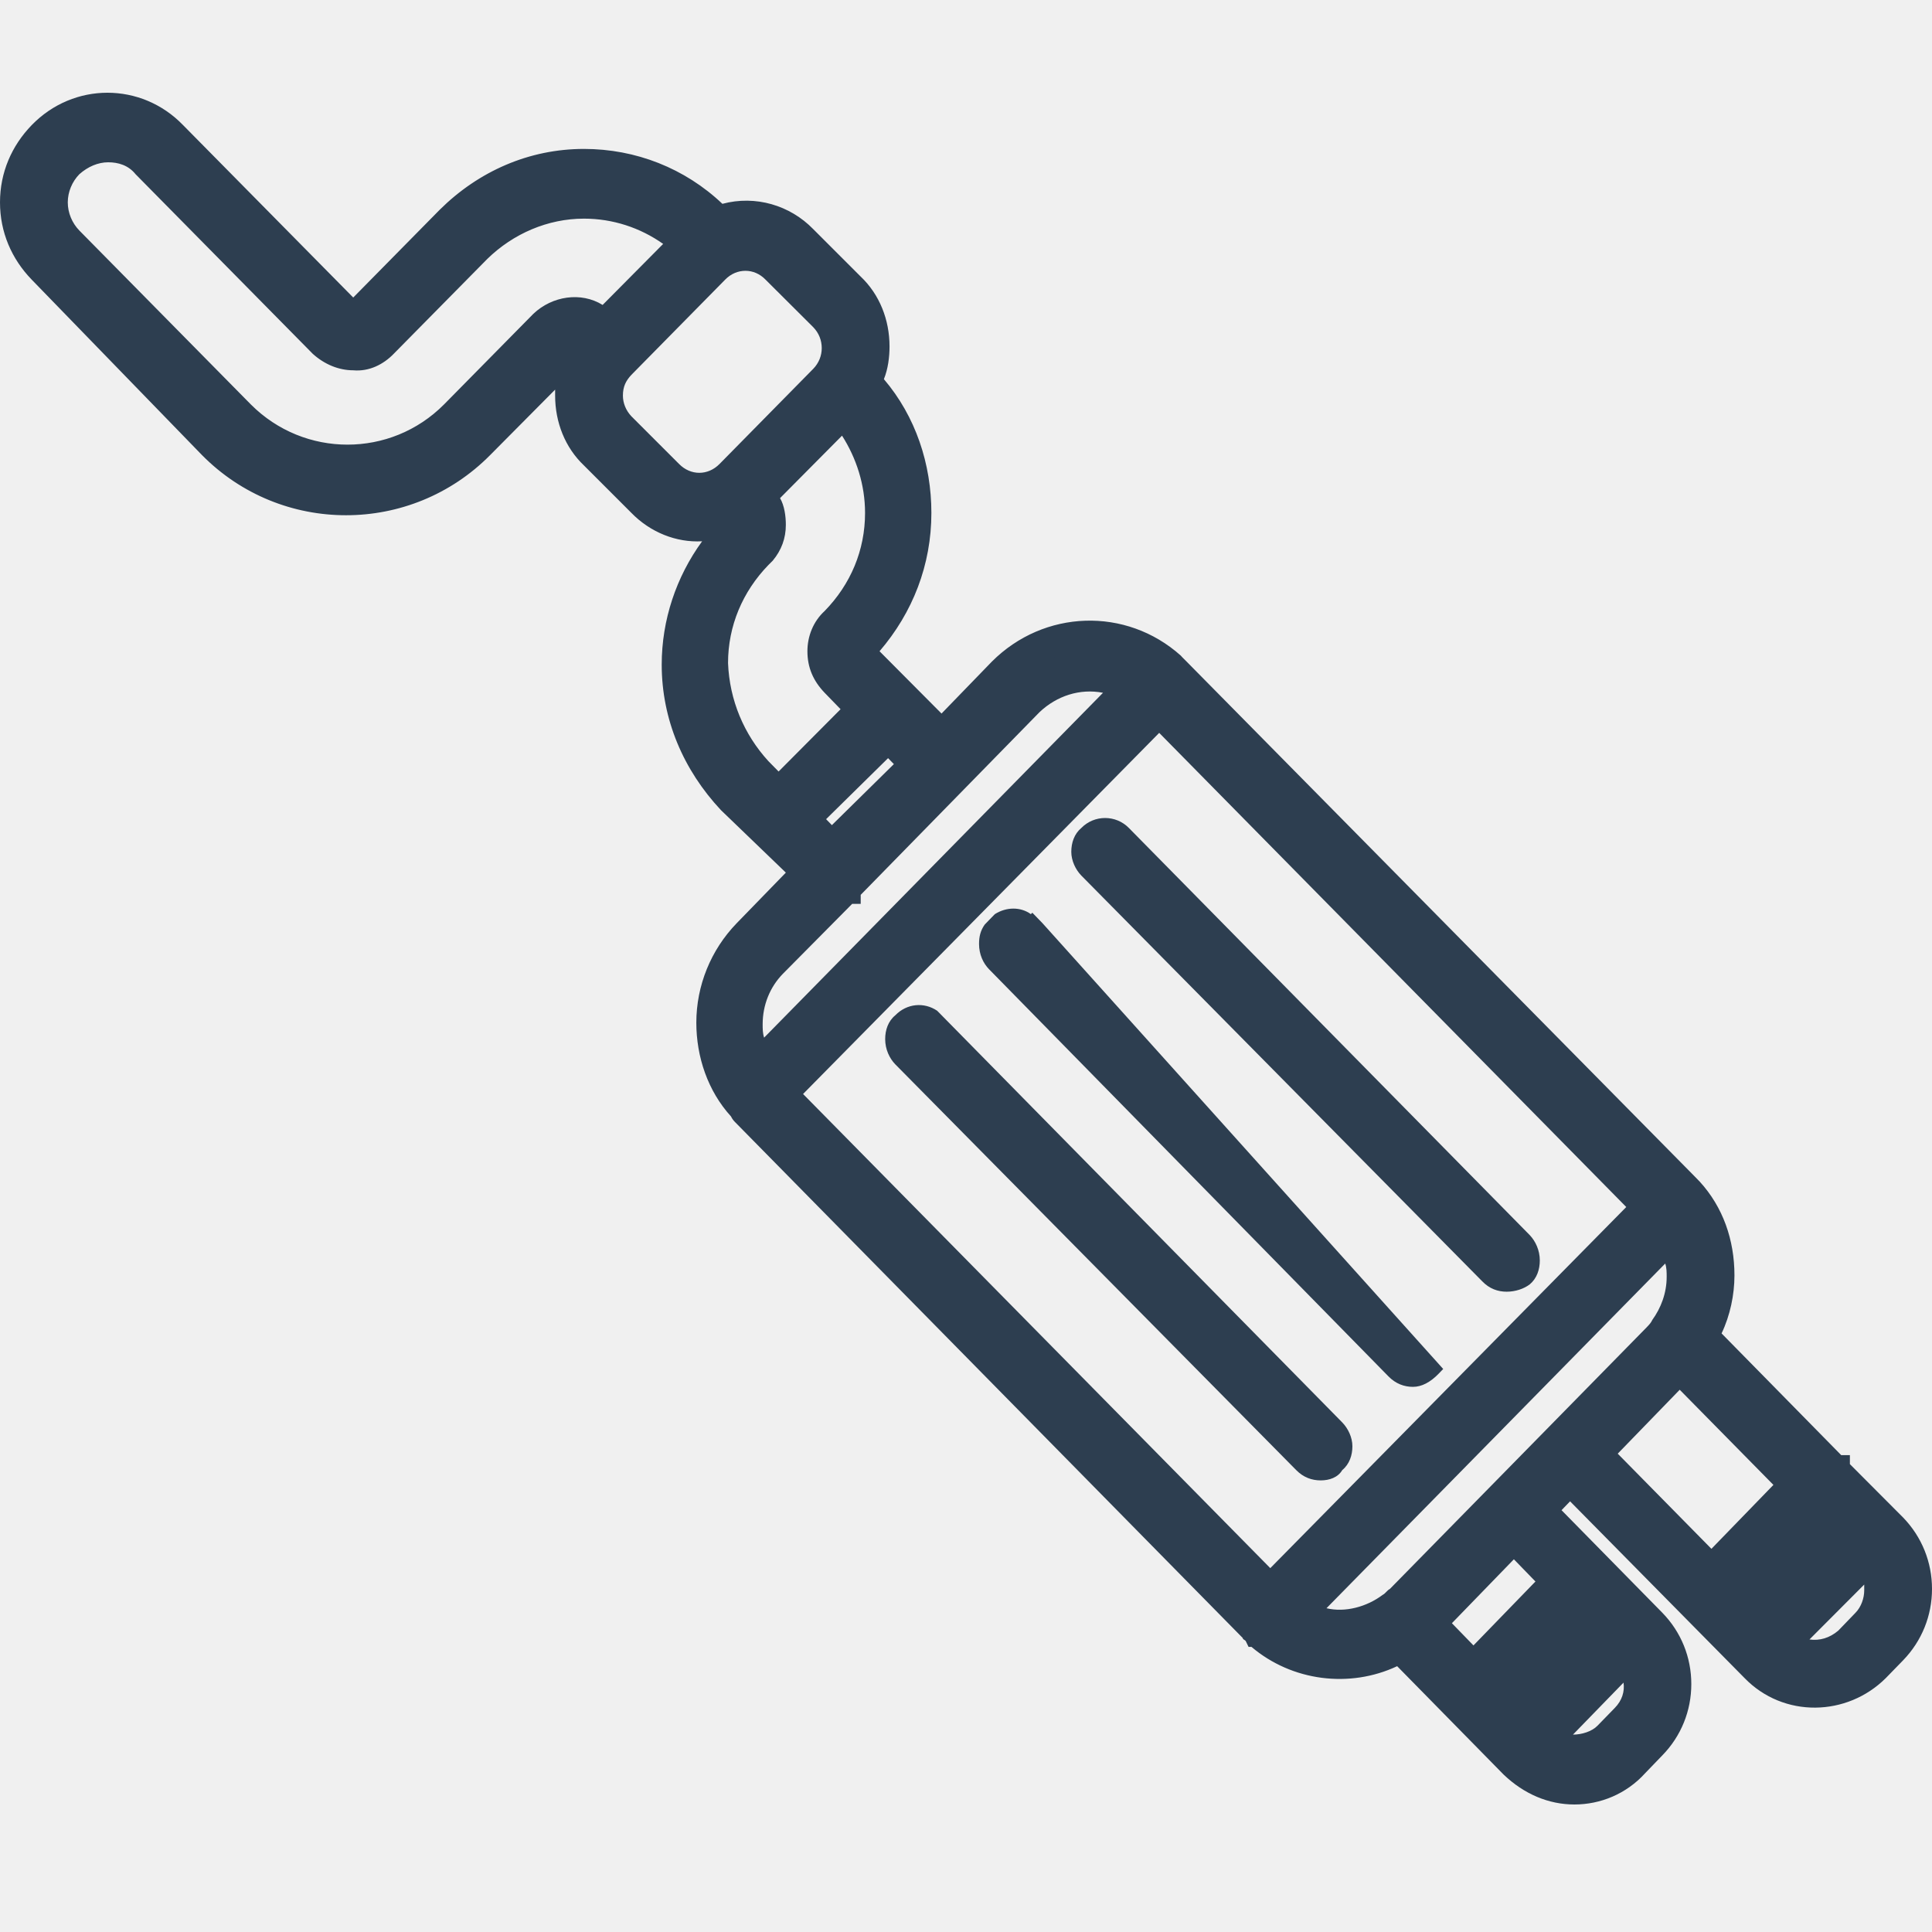
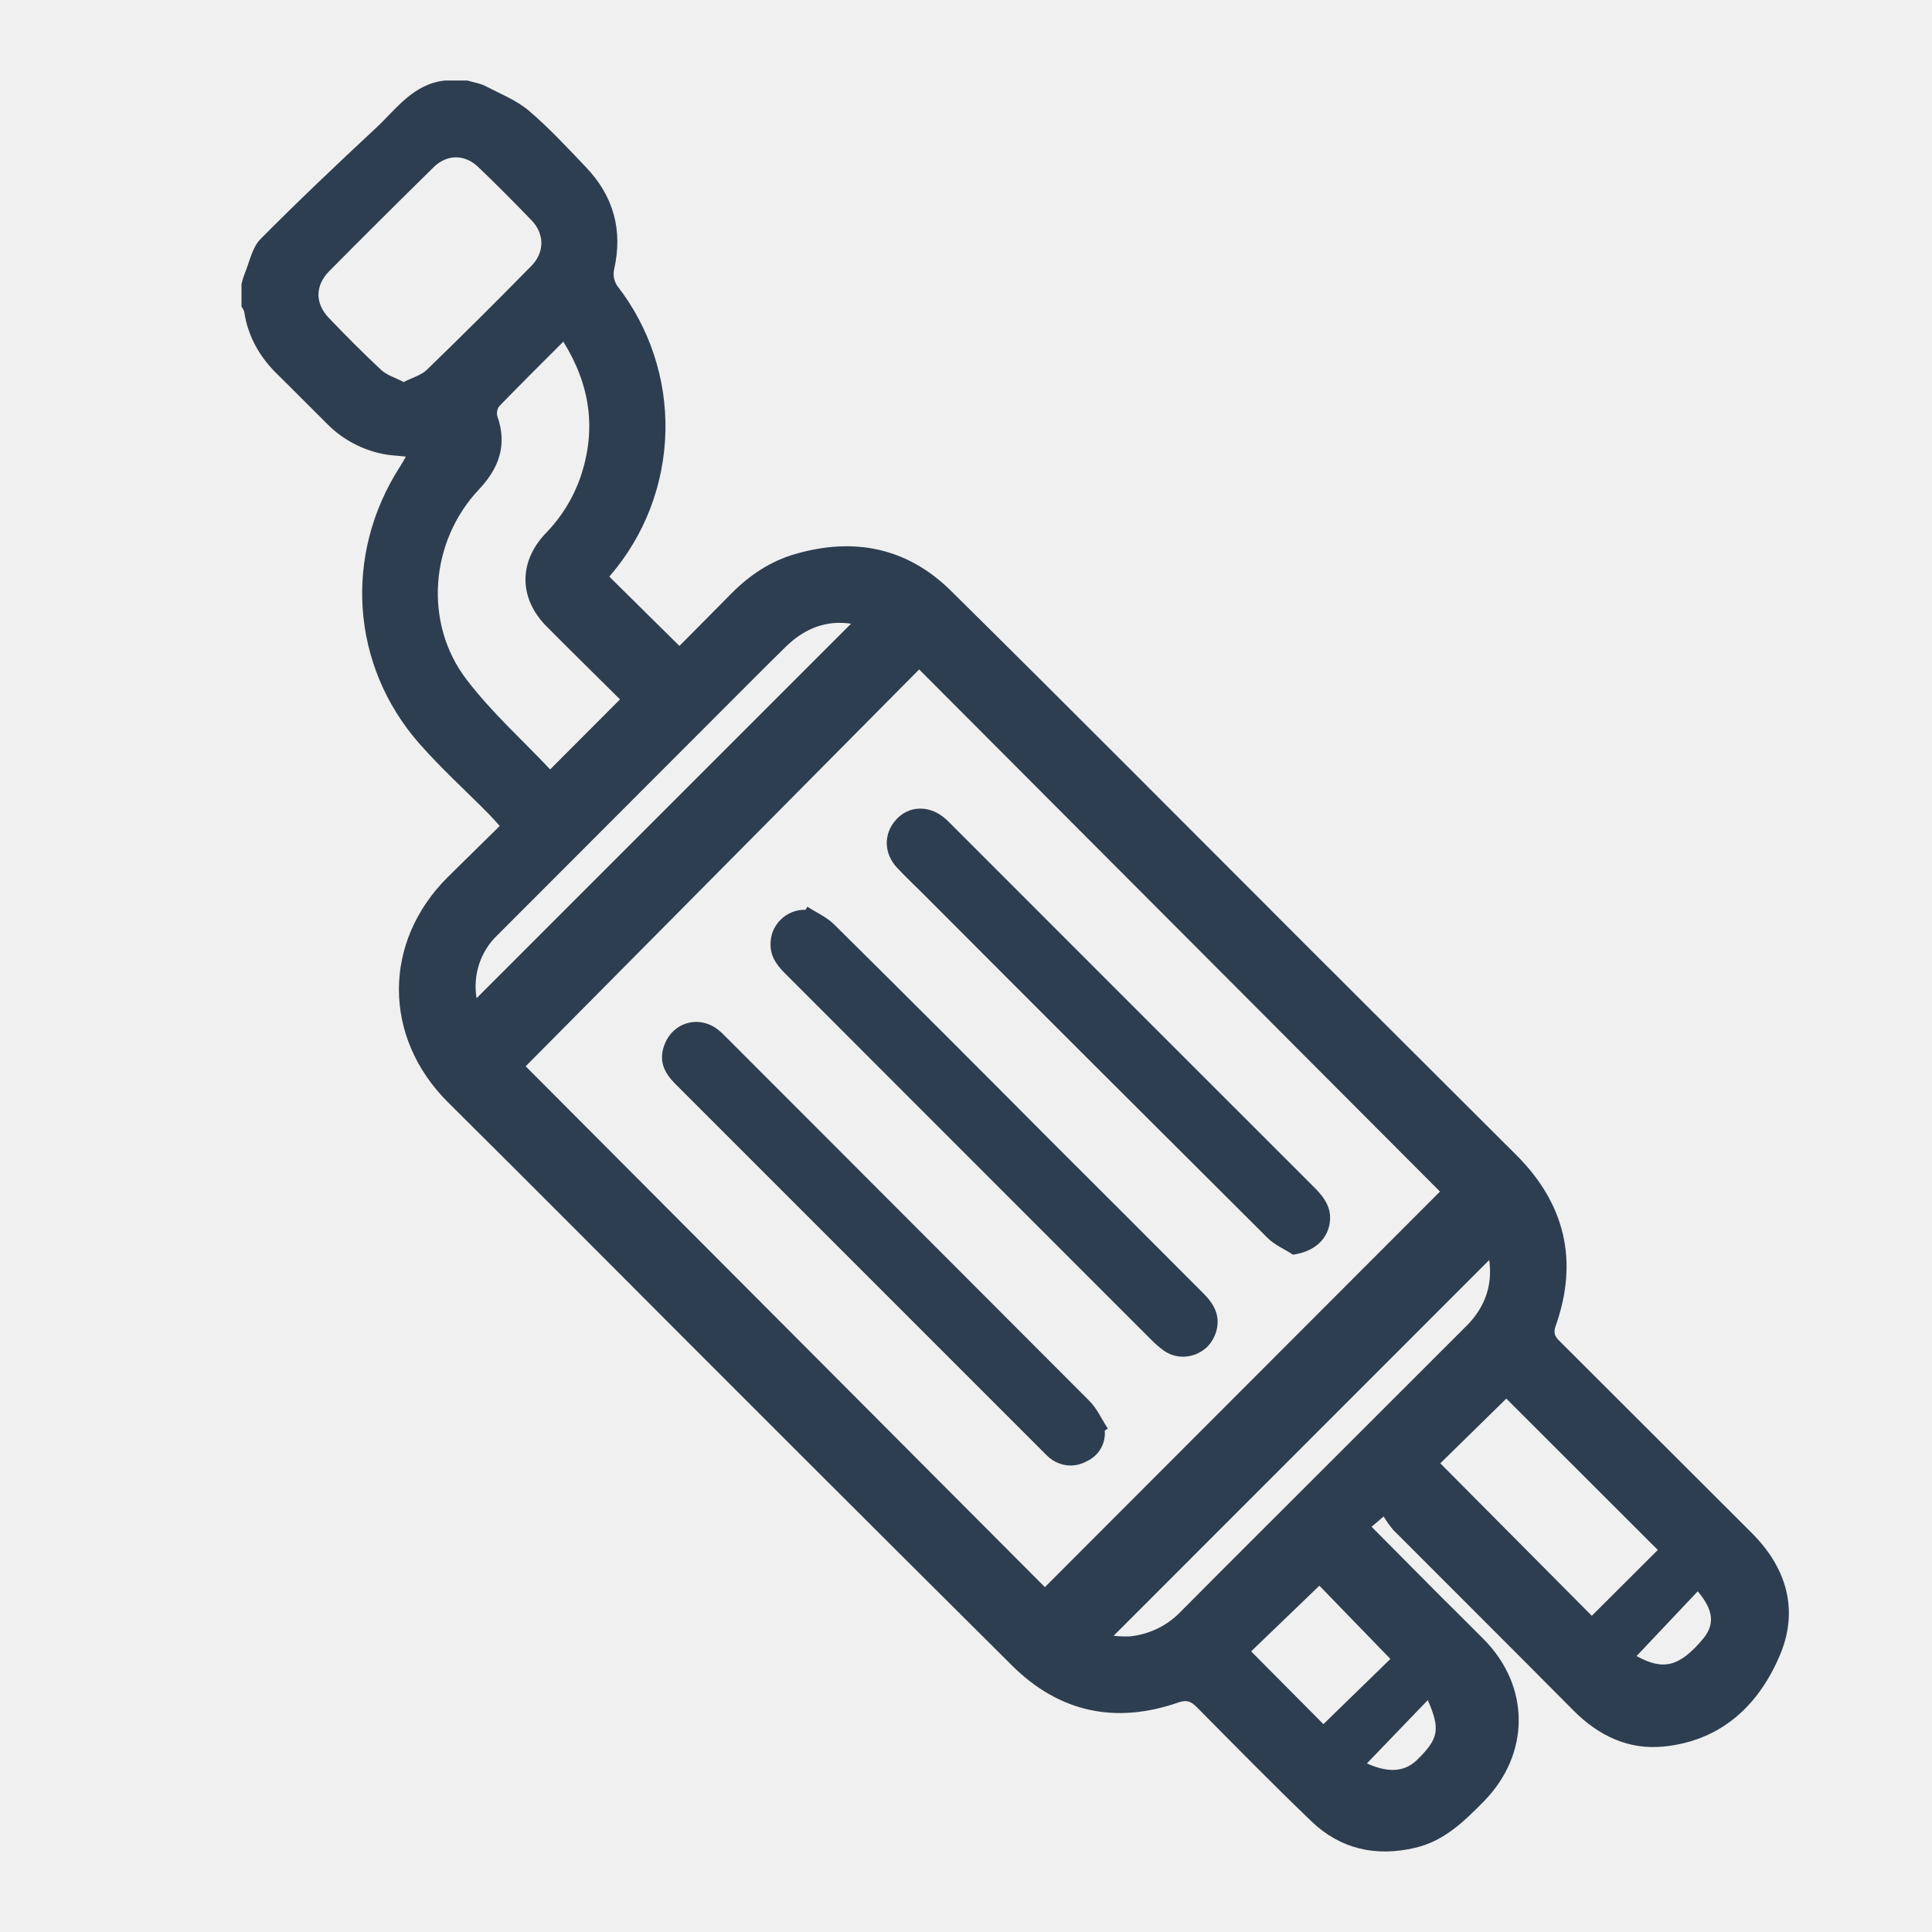
<svg xmlns="http://www.w3.org/2000/svg" width="12" height="12" viewBox="0 0 12 12" fill="none">
-   <path d="M5.83 6.334L5.794 6.371L5.83 6.334C5.767 6.269 5.66 6.269 5.597 6.334C5.534 6.398 5.534 6.509 5.597 6.574L8.087 9.103C8.149 9.168 8.257 9.168 8.319 9.103C8.355 9.066 8.364 9.029 8.364 8.983C8.364 8.937 8.346 8.9 8.319 8.863L5.83 6.334Z" fill="#2D3E50" />
-   <path d="M8.203 9.195C8.149 9.195 8.096 9.177 8.051 9.131L5.561 6.611C5.525 6.574 5.498 6.518 5.498 6.454C5.498 6.398 5.516 6.343 5.561 6.306C5.633 6.232 5.74 6.223 5.821 6.278L8.337 8.835C8.373 8.872 8.4 8.928 8.4 8.983C8.4 9.038 8.382 9.094 8.337 9.131C8.31 9.177 8.257 9.195 8.203 9.195ZM5.713 6.334C5.687 6.334 5.651 6.343 5.624 6.371C5.597 6.398 5.588 6.426 5.588 6.454C5.588 6.491 5.597 6.518 5.624 6.537L8.113 9.066C8.158 9.112 8.239 9.112 8.284 9.066C8.31 9.048 8.319 9.011 8.319 8.983C8.319 8.955 8.31 8.918 8.284 8.9L5.794 6.371C5.776 6.343 5.74 6.334 5.713 6.334Z" fill="#2D3E50" />
-   <path d="M8.66 8.512C8.722 8.577 8.83 8.577 8.893 8.512L6.403 5.743L6.376 5.771L6.403 5.743C6.34 5.678 6.233 5.678 6.17 5.743L6.206 5.78L6.17 5.743C6.107 5.808 6.107 5.918 6.17 5.983L8.66 8.512Z" fill="#2D3E50" />
-   <path d="M8.776 8.614C8.722 8.614 8.669 8.595 8.624 8.549L6.143 6.02C6.107 5.983 6.081 5.928 6.081 5.863C6.081 5.817 6.09 5.78 6.116 5.743L6.143 5.715L6.179 5.678C6.251 5.632 6.34 5.632 6.403 5.678L6.412 5.669L6.475 5.734L8.964 8.503L8.937 8.531C8.884 8.586 8.83 8.614 8.776 8.614ZM6.206 5.789C6.188 5.808 6.17 5.845 6.17 5.872C6.17 5.909 6.179 5.937 6.206 5.955L8.696 8.485C8.731 8.522 8.785 8.531 8.83 8.512L6.376 5.78C6.331 5.734 6.251 5.734 6.206 5.789Z" fill="#2D3E50" />
-   <path d="M9.475 7.931C9.51 7.894 9.519 7.857 9.519 7.811C9.519 7.765 9.502 7.728 9.475 7.691L6.985 5.162C6.922 5.097 6.815 5.097 6.752 5.162C6.69 5.226 6.69 5.337 6.752 5.402L9.242 7.931C9.304 7.995 9.403 7.995 9.475 7.931Z" fill="#2D3E50" />
-   <path d="M9.358 8.023C9.304 8.023 9.251 8.005 9.206 7.958L6.716 5.438C6.681 5.402 6.654 5.346 6.654 5.291C6.654 5.235 6.672 5.18 6.716 5.143C6.797 5.06 6.931 5.06 7.012 5.143L9.502 7.672C9.537 7.709 9.564 7.765 9.564 7.829C9.564 7.885 9.546 7.94 9.502 7.977C9.466 8.005 9.412 8.023 9.358 8.023ZM6.869 5.162C6.842 5.162 6.806 5.171 6.779 5.198C6.752 5.217 6.743 5.254 6.743 5.282C6.743 5.318 6.752 5.346 6.779 5.365L9.269 7.894C9.313 7.94 9.394 7.94 9.439 7.894C9.466 7.866 9.475 7.838 9.475 7.811C9.475 7.774 9.466 7.746 9.439 7.728L6.949 5.198C6.931 5.171 6.896 5.162 6.869 5.162Z" fill="#2D3E50" />
-   <path d="M1.075 0.842C0.851 0.611 0.484 0.611 0.26 0.842C0.036 1.072 0.036 1.442 0.26 1.672L1.325 2.752C1.782 3.223 2.534 3.223 2.991 2.752L3.546 2.189C3.555 2.18 3.555 2.18 3.564 2.18C3.564 2.18 3.573 2.18 3.573 2.189L3.6 2.217C3.564 2.291 3.546 2.365 3.546 2.448C3.546 2.586 3.6 2.715 3.699 2.808L3.994 3.103C4.137 3.251 4.361 3.288 4.54 3.214C4.549 3.223 4.549 3.232 4.558 3.232C4.567 3.242 4.567 3.251 4.558 3.26C4.101 3.722 4.101 4.488 4.558 4.949L5.015 5.411L4.648 5.789C4.504 5.937 4.424 6.131 4.424 6.343C4.424 6.537 4.496 6.722 4.621 6.86C4.63 6.869 4.639 6.878 4.648 6.888L7.8 10.082C7.809 10.091 7.818 10.1 7.827 10.109C8.078 10.331 8.436 10.368 8.713 10.211L9.081 10.589L9.421 10.94C9.627 11.152 9.967 11.152 10.173 10.94L10.281 10.829C10.388 10.728 10.433 10.589 10.433 10.451C10.433 10.312 10.379 10.174 10.281 10.072L9.591 9.371L9.77 9.186L10.916 10.349C11.122 10.562 11.463 10.562 11.669 10.349L11.776 10.239C11.875 10.137 11.928 9.998 11.928 9.86C11.928 9.712 11.875 9.583 11.776 9.482L11.704 9.408L11.418 9.122L10.603 8.291C10.666 8.171 10.701 8.042 10.701 7.912C10.701 7.718 10.63 7.534 10.505 7.395C10.495 7.386 10.487 7.377 10.478 7.368L7.307 4.183C7.299 4.174 7.29 4.165 7.281 4.155C6.976 3.878 6.519 3.888 6.224 4.183L5.848 4.571L5.597 4.322L5.346 4.072C5.337 4.063 5.337 4.054 5.346 4.045C5.57 3.823 5.696 3.518 5.696 3.195C5.696 2.891 5.588 2.605 5.382 2.383C5.418 2.318 5.427 2.245 5.427 2.162C5.427 2.023 5.373 1.894 5.275 1.802L4.979 1.506C4.881 1.405 4.755 1.358 4.621 1.358C4.567 1.358 4.504 1.368 4.451 1.386C4.227 1.165 3.931 1.035 3.618 1.035C3.304 1.035 3.009 1.155 2.785 1.386L2.203 1.977C2.194 1.986 2.194 1.986 2.185 1.986C2.185 1.986 2.176 1.986 2.167 1.977L1.075 0.842ZM9.242 6.491L10.227 7.488L7.89 9.86L4.863 6.795L7.2 4.423L9.242 6.491ZM9.949 10.118L9.439 10.645L9.322 10.525L9.833 9.998L9.949 10.118ZM10.092 10.672L9.985 10.783C9.878 10.885 9.716 10.894 9.609 10.811L10.119 10.294C10.209 10.405 10.2 10.571 10.092 10.672ZM9.663 9.823L9.152 10.349L8.893 10.082L9.403 9.555L9.663 9.823ZM10.442 8.512L11.149 9.232L10.639 9.758L9.931 9.038L10.442 8.512ZM11.436 9.518L10.925 10.045L10.809 9.925L11.319 9.398L11.436 9.518ZM11.588 10.091L11.481 10.202C11.373 10.312 11.203 10.312 11.087 10.22L11.597 9.703C11.642 9.758 11.669 9.823 11.669 9.897C11.669 9.962 11.642 10.035 11.588 10.091ZM10.334 8.254C10.316 8.272 10.307 8.291 10.29 8.309L8.696 9.934C8.678 9.952 8.66 9.971 8.642 9.98C8.472 10.109 8.257 10.118 8.078 10.026L10.388 7.682C10.424 7.755 10.451 7.848 10.451 7.931C10.442 8.051 10.406 8.162 10.334 8.254ZM7.012 4.266L4.71 6.611C4.675 6.537 4.648 6.445 4.648 6.362C4.648 6.223 4.702 6.085 4.8 5.983L5.257 5.522L6.403 4.358C6.564 4.192 6.815 4.155 7.012 4.266ZM5.167 5.263L5.006 5.097L5.516 4.58L5.678 4.746L5.167 5.263ZM5.454 3.195C5.454 3.454 5.355 3.685 5.176 3.869C5.078 3.971 5.078 4.137 5.176 4.248L5.337 4.414L4.836 4.922L4.719 4.802C4.352 4.432 4.352 3.832 4.719 3.454C4.773 3.398 4.8 3.334 4.8 3.269C4.8 3.205 4.773 3.14 4.737 3.094L5.248 2.577C5.373 2.743 5.454 2.965 5.454 3.195ZM4.818 1.663L5.113 1.958C5.167 2.014 5.194 2.078 5.194 2.152C5.194 2.226 5.167 2.291 5.113 2.346L4.531 2.937C4.424 3.038 4.254 3.038 4.155 2.937L3.86 2.642C3.806 2.586 3.779 2.522 3.779 2.448C3.779 2.374 3.806 2.309 3.86 2.254L4.442 1.663C4.496 1.608 4.558 1.58 4.63 1.58C4.702 1.58 4.764 1.617 4.818 1.663ZM2.382 2.134L2.964 1.543C3.143 1.368 3.376 1.266 3.627 1.266C3.86 1.266 4.084 1.349 4.254 1.506L3.743 2.023C3.69 1.977 3.627 1.949 3.555 1.949C3.484 1.949 3.421 1.977 3.367 2.023L2.812 2.586C2.445 2.955 1.854 2.955 1.487 2.586L0.43 1.497C0.296 1.368 0.296 1.146 0.43 1.008C0.564 0.878 0.779 0.878 0.904 1.008L2.015 2.134C2.06 2.18 2.131 2.208 2.203 2.208C2.266 2.217 2.337 2.189 2.382 2.134Z" fill="#2D3E50" />
-   <mask id="mask0" mask-type="alpha" maskUnits="userSpaceOnUse" x="0" y="0" width="12" height="12">
-     <path d="M12 0.5H0V11.208H12V0.5Z" fill="white" />
-     <path d="M1.075 0.842C0.851 0.611 0.484 0.611 0.26 0.842C0.036 1.072 0.036 1.442 0.26 1.672L1.325 2.752C1.782 3.223 2.534 3.223 2.991 2.752L3.546 2.189C3.555 2.18 3.555 2.18 3.564 2.18C3.564 2.18 3.573 2.18 3.573 2.189L3.6 2.217C3.564 2.291 3.546 2.365 3.546 2.448C3.546 2.586 3.6 2.715 3.699 2.808L3.994 3.103C4.137 3.251 4.361 3.288 4.54 3.214C4.549 3.223 4.549 3.232 4.558 3.232C4.567 3.242 4.567 3.251 4.558 3.26C4.101 3.722 4.101 4.488 4.558 4.949L5.015 5.411L4.648 5.789C4.504 5.937 4.424 6.131 4.424 6.343C4.424 6.537 4.496 6.722 4.621 6.86C4.63 6.869 4.639 6.878 4.648 6.888L7.8 10.082C7.809 10.091 7.818 10.1 7.827 10.109C8.078 10.331 8.436 10.368 8.713 10.211L9.081 10.589L9.421 10.94C9.627 11.152 9.967 11.152 10.173 10.94L10.281 10.829C10.388 10.728 10.433 10.589 10.433 10.451C10.433 10.312 10.379 10.174 10.281 10.072L9.591 9.371L9.77 9.186L10.916 10.349C11.122 10.562 11.463 10.562 11.669 10.349L11.776 10.239C11.875 10.137 11.928 9.998 11.928 9.86C11.928 9.712 11.875 9.583 11.776 9.482L11.704 9.408L11.418 9.122L10.603 8.291C10.666 8.171 10.701 8.042 10.701 7.912C10.701 7.718 10.63 7.534 10.505 7.395C10.495 7.386 10.487 7.377 10.478 7.368L7.307 4.183C7.299 4.174 7.29 4.165 7.281 4.155C6.976 3.878 6.519 3.888 6.224 4.183L5.848 4.571L5.597 4.322L5.346 4.072C5.337 4.063 5.337 4.054 5.346 4.045C5.57 3.823 5.696 3.518 5.696 3.195C5.696 2.891 5.588 2.605 5.382 2.383C5.418 2.318 5.427 2.245 5.427 2.162C5.427 2.023 5.373 1.894 5.275 1.802L4.979 1.506C4.881 1.405 4.755 1.358 4.621 1.358C4.567 1.358 4.504 1.368 4.451 1.386C4.227 1.165 3.931 1.035 3.618 1.035C3.304 1.035 3.009 1.155 2.785 1.386L2.203 1.977C2.194 1.986 2.194 1.986 2.185 1.986C2.185 1.986 2.176 1.986 2.167 1.977L1.075 0.842ZM9.242 6.491L10.227 7.488L7.89 9.86L4.863 6.795L7.2 4.423L9.242 6.491ZM9.949 10.118L9.439 10.645L9.322 10.525L9.833 9.998L9.949 10.118ZM10.092 10.672L9.985 10.783C9.878 10.885 9.716 10.894 9.609 10.811L10.119 10.294C10.209 10.405 10.2 10.571 10.092 10.672ZM9.663 9.823L9.152 10.349L8.893 10.082L9.403 9.555L9.663 9.823ZM10.442 8.512L11.149 9.232L10.639 9.758L9.931 9.038L10.442 8.512ZM11.436 9.518L10.925 10.045L10.809 9.925L11.319 9.398L11.436 9.518ZM11.588 10.091L11.481 10.202C11.373 10.312 11.203 10.312 11.087 10.22L11.597 9.703C11.642 9.758 11.669 9.823 11.669 9.897C11.669 9.962 11.642 10.035 11.588 10.091ZM10.334 8.254C10.316 8.272 10.307 8.291 10.29 8.309L8.696 9.934C8.678 9.952 8.66 9.971 8.642 9.98C8.472 10.109 8.257 10.118 8.078 10.026L10.388 7.682C10.424 7.755 10.451 7.848 10.451 7.931C10.442 8.051 10.406 8.162 10.334 8.254ZM7.012 4.266L4.71 6.611C4.675 6.537 4.648 6.445 4.648 6.362C4.648 6.223 4.702 6.085 4.8 5.983L5.257 5.522L6.403 4.358C6.564 4.192 6.815 4.155 7.012 4.266ZM5.167 5.263L5.006 5.097L5.516 4.58L5.678 4.746L5.167 5.263ZM5.454 3.195C5.454 3.454 5.355 3.685 5.176 3.869C5.078 3.971 5.078 4.137 5.176 4.248L5.337 4.414L4.836 4.922L4.719 4.802C4.352 4.432 4.352 3.832 4.719 3.454C4.773 3.398 4.8 3.334 4.8 3.269C4.8 3.205 4.773 3.14 4.737 3.094L5.248 2.577C5.373 2.743 5.454 2.965 5.454 3.195ZM4.818 1.663L5.113 1.958C5.167 2.014 5.194 2.078 5.194 2.152C5.194 2.226 5.167 2.291 5.113 2.346L4.531 2.937C4.424 3.038 4.254 3.038 4.155 2.937L3.86 2.642C3.806 2.586 3.779 2.522 3.779 2.448C3.779 2.374 3.806 2.309 3.86 2.254L4.442 1.663C4.496 1.608 4.558 1.58 4.63 1.58C4.702 1.58 4.764 1.617 4.818 1.663ZM2.382 2.134L2.964 1.543C3.143 1.368 3.376 1.266 3.627 1.266C3.86 1.266 4.084 1.349 4.254 1.506L3.743 2.023C3.69 1.977 3.627 1.949 3.555 1.949C3.484 1.949 3.421 1.977 3.367 2.023L2.812 2.586C2.445 2.955 1.854 2.955 1.487 2.586L0.43 1.497C0.296 1.368 0.296 1.146 0.43 1.008C0.564 0.878 0.779 0.878 0.904 1.008L2.015 2.134C2.06 2.18 2.131 2.208 2.203 2.208C2.266 2.217 2.337 2.189 2.382 2.134Z" fill="black" />
-   </mask>
-   <g mask="url(#mask0)">
-     <path d="M9.779 11.208C9.618 11.208 9.466 11.143 9.34 11.023L8.678 10.349C8.382 10.488 8.024 10.442 7.773 10.229H7.755L7.737 10.192C7.728 10.183 7.719 10.183 7.719 10.174L4.567 6.971C4.558 6.962 4.549 6.952 4.54 6.934C4.397 6.777 4.325 6.565 4.325 6.352C4.325 6.122 4.415 5.9 4.576 5.734L4.881 5.42L4.478 5.032C4.245 4.783 4.11 4.469 4.11 4.128C4.11 3.851 4.2 3.583 4.361 3.362C4.2 3.371 4.039 3.306 3.922 3.186L3.627 2.891C3.51 2.78 3.448 2.623 3.448 2.457C3.448 2.448 3.448 2.429 3.448 2.42L3.045 2.826C2.552 3.325 1.746 3.325 1.254 2.826L0.197 1.737C0.072 1.608 0 1.442 0 1.257C0 1.072 0.072 0.906 0.197 0.777C0.457 0.509 0.878 0.509 1.137 0.777L2.194 1.848L2.731 1.303C2.973 1.063 3.287 0.925 3.627 0.925C3.949 0.925 4.254 1.045 4.487 1.266C4.693 1.211 4.907 1.275 5.051 1.423L5.346 1.718C5.463 1.829 5.525 1.986 5.525 2.152C5.525 2.217 5.516 2.291 5.49 2.355C5.687 2.586 5.785 2.882 5.785 3.186C5.785 3.509 5.669 3.805 5.463 4.045L5.848 4.432L6.161 4.109C6.484 3.786 6.994 3.768 7.334 4.072L7.343 4.082C7.352 4.091 7.361 4.1 7.37 4.109L10.522 7.303C10.531 7.312 10.54 7.322 10.558 7.34C10.701 7.497 10.773 7.7 10.773 7.922C10.773 8.042 10.746 8.171 10.693 8.282L11.436 9.038H11.49V9.094L11.821 9.426C11.937 9.546 12 9.703 12 9.869C12 10.035 11.937 10.192 11.821 10.312L11.713 10.423C11.472 10.663 11.078 10.672 10.836 10.423L9.752 9.325L9.699 9.38L10.325 10.017C10.442 10.137 10.505 10.294 10.505 10.46C10.505 10.626 10.442 10.783 10.325 10.903L10.218 11.014C10.101 11.143 9.94 11.208 9.779 11.208ZM8.713 10.118L9.475 10.885C9.645 11.06 9.922 11.06 10.101 10.885L10.209 10.774C10.29 10.691 10.334 10.58 10.334 10.46C10.334 10.34 10.29 10.229 10.209 10.146L9.457 9.38L9.761 9.066L10.97 10.294C11.14 10.469 11.418 10.469 11.597 10.294L11.704 10.183C11.785 10.1 11.83 9.989 11.83 9.869C11.83 9.749 11.785 9.638 11.704 9.555L11.66 9.509H11.606V9.454L11.355 9.195L11.319 9.168V9.177L10.487 8.328L10.522 8.263C10.576 8.162 10.612 8.042 10.612 7.931C10.612 7.765 10.549 7.598 10.442 7.469C10.433 7.46 10.424 7.451 10.415 7.442L7.245 4.248C7.236 4.238 7.227 4.229 7.218 4.229C6.949 3.98 6.537 3.989 6.287 4.248L5.848 4.7L5.31 4.155H5.257V4.082C5.248 4.045 5.257 3.998 5.284 3.971C5.49 3.758 5.606 3.482 5.606 3.186C5.606 2.909 5.499 2.642 5.319 2.438L5.275 2.392L5.301 2.337C5.328 2.282 5.337 2.217 5.337 2.152C5.337 2.042 5.293 1.931 5.212 1.857L4.925 1.562C4.818 1.451 4.648 1.405 4.496 1.46L4.442 1.478L4.406 1.442C4.2 1.229 3.931 1.118 3.636 1.118C3.349 1.118 3.072 1.229 2.866 1.442L2.284 2.032C2.239 2.078 2.167 2.078 2.131 2.032L1.012 0.906C0.824 0.712 0.51 0.712 0.322 0.906C0.233 0.998 0.179 1.128 0.179 1.257C0.179 1.386 0.233 1.515 0.322 1.608L1.388 2.688C1.809 3.122 2.507 3.122 2.928 2.688L3.484 2.125C3.519 2.088 3.582 2.078 3.627 2.115L3.636 2.125L3.707 2.189L3.672 2.254C3.645 2.309 3.627 2.374 3.627 2.448C3.627 2.558 3.672 2.669 3.752 2.743L4.048 3.038C4.164 3.158 4.343 3.195 4.496 3.131L4.567 3.103L4.603 3.168C4.63 3.195 4.639 3.223 4.639 3.251C4.639 3.26 4.639 3.278 4.63 3.288V3.306L4.603 3.334C4.397 3.546 4.281 3.823 4.281 4.118C4.281 4.414 4.388 4.682 4.594 4.894L4.603 4.903L5.113 5.42L4.675 5.863C4.549 5.992 4.478 6.168 4.478 6.343C4.478 6.509 4.54 6.675 4.648 6.805C4.657 6.814 4.666 6.823 4.675 6.832L7.827 10.026L7.836 10.035L7.854 10.054C8.069 10.248 8.382 10.285 8.633 10.137L8.713 10.118ZM9.779 10.959C9.699 10.959 9.618 10.931 9.555 10.885L9.475 10.82L10.128 10.155L10.191 10.239C10.307 10.395 10.29 10.608 10.155 10.746L10.048 10.857C9.976 10.922 9.878 10.959 9.779 10.959ZM9.77 10.774C9.824 10.774 9.887 10.755 9.922 10.719L10.03 10.608C10.075 10.562 10.092 10.506 10.084 10.451L9.77 10.774ZM9.439 10.765L9.197 10.515L9.842 9.86L10.084 10.109L9.439 10.765ZM9.152 10.479L8.758 10.082L9.403 9.426L9.797 9.823L9.152 10.479ZM9.018 10.082L9.152 10.22L9.537 9.823L9.403 9.685L9.018 10.082ZM11.275 10.368C11.185 10.368 11.104 10.34 11.033 10.275L10.961 10.211L11.615 9.546L11.678 9.62C11.731 9.685 11.767 9.777 11.767 9.869C11.767 9.971 11.731 10.072 11.66 10.146L11.552 10.257C11.472 10.331 11.373 10.368 11.275 10.368ZM11.239 10.183C11.302 10.192 11.364 10.174 11.418 10.128L11.525 10.017C11.561 9.98 11.579 9.925 11.579 9.878C11.579 9.869 11.579 9.851 11.579 9.842L11.239 10.183ZM8.319 10.183C8.221 10.183 8.122 10.155 8.033 10.109L7.925 10.054L10.406 7.534L10.46 7.645C10.505 7.737 10.531 7.838 10.531 7.94C10.531 8.078 10.487 8.208 10.406 8.318C10.388 8.337 10.37 8.365 10.352 8.383L8.758 10.008C8.74 10.026 8.713 10.045 8.696 10.063C8.588 10.137 8.454 10.183 8.319 10.183ZM8.239 9.989C8.355 10.017 8.49 9.98 8.588 9.906C8.606 9.897 8.615 9.878 8.633 9.869L10.227 8.245C10.245 8.226 10.254 8.217 10.263 8.198C10.316 8.125 10.352 8.032 10.352 7.931C10.352 7.903 10.352 7.875 10.343 7.848L8.239 9.989ZM10.916 10.165L10.675 9.915L11.319 9.26L11.561 9.509L10.916 10.165ZM7.89 9.998L4.737 6.795L7.209 4.294L9.313 6.426L10.361 7.488L7.89 9.998ZM4.988 6.795L7.89 9.74L10.101 7.497L7.2 4.552L4.988 6.795ZM10.63 9.878L9.797 9.029L10.442 8.374L11.275 9.223L10.63 9.878ZM10.048 9.029L10.63 9.62L11.015 9.223L10.433 8.632L10.048 9.029ZM4.684 6.758L4.63 6.648C4.585 6.555 4.558 6.454 4.558 6.352C4.558 6.186 4.621 6.029 4.737 5.909L6.331 4.285C6.519 4.091 6.815 4.045 7.057 4.174L7.164 4.229L4.684 6.758ZM5.293 5.614L4.863 6.048C4.782 6.131 4.737 6.242 4.737 6.362C4.737 6.389 4.737 6.417 4.746 6.445L6.851 4.303C6.707 4.275 6.564 4.322 6.457 4.423L5.346 5.558V5.614H5.293ZM5.167 5.392L4.872 5.097L5.507 4.451L5.803 4.746L5.167 5.392ZM5.131 5.088L5.167 5.125L5.552 4.746L5.516 4.709L5.131 5.088ZM4.836 5.051L4.657 4.866C4.46 4.672 4.361 4.405 4.361 4.128C4.361 3.86 4.46 3.611 4.639 3.417V3.362H4.684C4.701 3.334 4.71 3.297 4.71 3.269C4.71 3.223 4.693 3.186 4.666 3.158L4.603 3.085L5.239 2.438L5.301 2.512C5.463 2.697 5.543 2.937 5.543 3.186C5.543 3.463 5.436 3.731 5.239 3.925C5.212 3.962 5.194 4.008 5.194 4.054C5.194 4.1 5.212 4.137 5.239 4.174L5.472 4.405L4.836 5.051ZM4.773 4.728L4.836 4.792L5.221 4.405L5.122 4.303C5.051 4.229 5.015 4.146 5.015 4.045C5.015 3.952 5.051 3.86 5.122 3.795C5.284 3.629 5.373 3.417 5.373 3.186C5.373 3.011 5.319 2.845 5.23 2.706L4.845 3.094C4.872 3.14 4.881 3.205 4.881 3.26C4.881 3.343 4.854 3.417 4.8 3.482L4.773 3.509C4.612 3.675 4.522 3.888 4.522 4.118C4.531 4.349 4.621 4.562 4.773 4.728ZM4.343 3.112C4.254 3.112 4.164 3.075 4.093 3.011L3.797 2.715C3.725 2.651 3.69 2.558 3.69 2.457C3.69 2.355 3.725 2.272 3.797 2.198L4.379 1.608C4.513 1.469 4.746 1.469 4.881 1.608L5.176 1.903C5.248 1.968 5.284 2.06 5.284 2.162C5.284 2.263 5.248 2.346 5.176 2.42L4.594 3.011C4.522 3.075 4.433 3.112 4.343 3.112ZM4.63 1.682C4.585 1.682 4.54 1.7 4.504 1.737L3.922 2.328C3.887 2.365 3.869 2.402 3.869 2.457C3.869 2.503 3.887 2.549 3.922 2.586L4.218 2.882C4.29 2.955 4.397 2.955 4.469 2.882L5.051 2.291C5.087 2.254 5.104 2.208 5.104 2.162C5.104 2.115 5.087 2.069 5.051 2.032L4.755 1.737C4.719 1.7 4.675 1.682 4.63 1.682ZM2.158 2.946C1.899 2.946 1.63 2.845 1.433 2.642L0.367 1.562C0.287 1.478 0.242 1.368 0.242 1.257C0.242 1.137 0.287 1.026 0.367 0.952C0.537 0.786 0.806 0.786 0.967 0.952L2.078 2.069C2.113 2.106 2.149 2.125 2.203 2.125C2.248 2.125 2.293 2.106 2.328 2.069L2.91 1.478C3.107 1.285 3.358 1.174 3.636 1.174C3.887 1.174 4.128 1.266 4.316 1.442L4.388 1.506L3.752 2.152L3.672 2.078C3.609 2.014 3.493 2.014 3.43 2.078L2.875 2.642C2.678 2.845 2.418 2.946 2.158 2.946ZM0.672 1.008C0.609 1.008 0.546 1.035 0.493 1.082C0.448 1.128 0.421 1.192 0.421 1.257C0.421 1.322 0.448 1.386 0.493 1.432L1.558 2.512C1.89 2.845 2.427 2.845 2.758 2.512L3.313 1.949C3.43 1.838 3.609 1.811 3.743 1.894L4.119 1.515C3.976 1.414 3.806 1.358 3.627 1.358C3.403 1.358 3.188 1.451 3.027 1.608L2.445 2.198C2.382 2.263 2.293 2.309 2.194 2.3C2.104 2.3 2.015 2.263 1.943 2.198L0.842 1.082C0.797 1.026 0.734 1.008 0.672 1.008Z" fill="#2D3E50" />
-   </g>
+   <path d="M2.903 0.5C2.939 0.511 2.979 0.517 3.012 0.533C3.104 0.581 3.205 0.621 3.283 0.686C3.41 0.794 3.524 0.917 3.639 1.038C3.811 1.218 3.87 1.43 3.814 1.675C3.807 1.709 3.814 1.744 3.832 1.773C4.034 2.032 4.141 2.353 4.133 2.682C4.125 3.011 4.004 3.327 3.789 3.576C3.786 3.58 3.784 3.585 3.786 3.583C3.928 3.724 4.07 3.863 4.22 4.012C4.32 3.912 4.431 3.799 4.542 3.687C4.654 3.574 4.784 3.486 4.937 3.442C5.301 3.335 5.633 3.4 5.905 3.668C6.641 4.395 7.37 5.129 8.102 5.861C8.54 6.298 8.978 6.736 9.417 7.173C9.721 7.476 9.806 7.832 9.662 8.237C9.643 8.291 9.669 8.312 9.698 8.341C10.092 8.735 10.487 9.128 10.881 9.522C11.094 9.735 11.172 9.993 11.06 10.269C10.93 10.586 10.695 10.812 10.334 10.848C10.116 10.87 9.93 10.782 9.774 10.625C9.402 10.25 9.027 9.877 8.653 9.502C8.631 9.476 8.612 9.448 8.594 9.419L8.519 9.483L8.939 9.906C9.031 9.998 9.125 10.09 9.217 10.183C9.506 10.476 9.504 10.895 9.217 11.188C9.094 11.313 8.97 11.435 8.79 11.477C8.547 11.534 8.328 11.486 8.148 11.315C7.905 11.082 7.67 10.842 7.433 10.603C7.399 10.569 7.372 10.556 7.32 10.574C6.93 10.71 6.58 10.637 6.286 10.345C5.392 9.456 4.5 8.565 3.61 7.672C3.334 7.395 3.057 7.119 2.78 6.844C2.377 6.44 2.377 5.851 2.78 5.449C2.886 5.344 2.992 5.241 3.104 5.13C3.079 5.102 3.059 5.08 3.038 5.058C2.893 4.911 2.74 4.773 2.605 4.619C2.178 4.133 2.133 3.445 2.484 2.899C2.495 2.882 2.505 2.864 2.521 2.836C2.469 2.83 2.424 2.829 2.38 2.82C2.249 2.794 2.127 2.729 2.033 2.634C1.929 2.531 1.826 2.426 1.722 2.324C1.612 2.216 1.54 2.09 1.517 1.937C1.513 1.925 1.507 1.914 1.5 1.904V1.764C1.505 1.742 1.512 1.72 1.52 1.699C1.55 1.627 1.566 1.538 1.617 1.486C1.85 1.251 2.09 1.023 2.332 0.798C2.461 0.678 2.566 0.521 2.764 0.5L2.903 0.5ZM5.709 4.158L3.265 6.623L6.49 9.858L8.944 7.401L5.709 4.158ZM3.499 2.122C3.36 2.261 3.229 2.391 3.101 2.523C3.094 2.532 3.09 2.542 3.088 2.553C3.086 2.563 3.086 2.574 3.089 2.585C3.152 2.763 3.1 2.907 2.975 3.04C2.671 3.361 2.629 3.87 2.898 4.221C3.054 4.426 3.249 4.6 3.417 4.779L3.851 4.344C3.704 4.198 3.549 4.046 3.395 3.891C3.223 3.718 3.22 3.492 3.387 3.315C3.486 3.214 3.561 3.093 3.607 2.959C3.704 2.668 3.668 2.395 3.499 2.122ZM2.507 2.373C2.559 2.346 2.614 2.332 2.65 2.298C2.869 2.086 3.086 1.87 3.3 1.652C3.383 1.568 3.383 1.453 3.302 1.369C3.193 1.256 3.083 1.145 2.97 1.037C2.885 0.956 2.776 0.958 2.694 1.038C2.476 1.252 2.26 1.467 2.045 1.684C1.957 1.773 1.956 1.883 2.041 1.973C2.147 2.084 2.255 2.193 2.368 2.298C2.403 2.331 2.455 2.345 2.507 2.373ZM9.356 8.687L8.946 9.089L9.887 10.036L10.297 9.627L9.356 8.687ZM6.917 10.16C6.95 10.164 6.983 10.165 7.017 10.164C7.135 10.152 7.246 10.1 7.329 10.015C7.499 9.843 7.67 9.673 7.841 9.502C8.264 9.08 8.687 8.657 9.11 8.234C9.226 8.117 9.271 7.98 9.25 7.826L6.917 10.16ZM2.96 6.2L5.286 3.874C5.138 3.851 5.002 3.9 4.886 4.012C4.818 4.078 4.751 4.145 4.684 4.212C4.153 4.744 3.622 5.275 3.09 5.808C3.038 5.857 2.999 5.919 2.976 5.988C2.954 6.056 2.948 6.129 2.96 6.2V6.2ZM8.22 10.709L8.636 10.304L8.195 9.849L7.771 10.257L8.22 10.709ZM10.545 9.884L10.165 10.286C10.331 10.378 10.432 10.353 10.578 10.179C10.652 10.09 10.644 10.001 10.545 9.884ZM8.869 10.559L8.49 10.953C8.628 11.015 8.728 11.005 8.806 10.927C8.936 10.798 8.947 10.74 8.868 10.559H8.869Z" fill="#2D3E50" />
+   <path d="M5.015 5.632C5.071 5.668 5.135 5.696 5.181 5.742C5.63 6.186 6.076 6.632 6.521 7.08C6.839 7.397 7.157 7.715 7.474 8.033C7.542 8.1 7.583 8.175 7.553 8.274C7.543 8.306 7.526 8.335 7.504 8.36C7.481 8.384 7.452 8.402 7.421 8.414C7.389 8.425 7.356 8.429 7.322 8.425C7.289 8.421 7.258 8.409 7.23 8.39C7.199 8.367 7.17 8.342 7.143 8.314C6.394 7.565 5.644 6.815 4.895 6.065C4.84 6.011 4.787 5.956 4.786 5.87C4.785 5.841 4.79 5.813 4.8 5.786C4.811 5.759 4.827 5.734 4.847 5.714C4.868 5.693 4.892 5.677 4.919 5.666C4.945 5.655 4.974 5.65 5.003 5.651L5.015 5.632Z" fill="#2D3E50" />
+   <path d="M8.031 7.793C7.978 7.758 7.915 7.732 7.872 7.688C7.153 6.972 6.436 6.256 5.72 5.538C5.67 5.489 5.62 5.441 5.573 5.391C5.489 5.302 5.486 5.18 5.565 5.092C5.643 5.004 5.767 5 5.862 5.077C5.879 5.09 5.893 5.105 5.907 5.119C6.66 5.872 7.413 6.626 8.167 7.379C8.23 7.442 8.275 7.51 8.258 7.603C8.239 7.709 8.152 7.776 8.031 7.793Z" fill="#2D3E50" />
+   <path d="M6.862 8.886C6.865 8.926 6.856 8.966 6.835 9.001C6.814 9.035 6.783 9.062 6.746 9.078C6.709 9.098 6.668 9.106 6.626 9.101C6.585 9.096 6.547 9.079 6.515 9.052C6.504 9.042 6.493 9.032 6.482 9.02C5.72 8.258 4.958 7.496 4.196 6.734C4.132 6.67 4.093 6.601 4.121 6.507C4.166 6.355 4.333 6.299 4.458 6.394C4.478 6.41 4.497 6.428 4.515 6.447C5.265 7.198 6.016 7.949 6.767 8.702C6.814 8.749 6.843 8.816 6.881 8.873L6.862 8.886Z" fill="#2D3E50" />
</svg>
